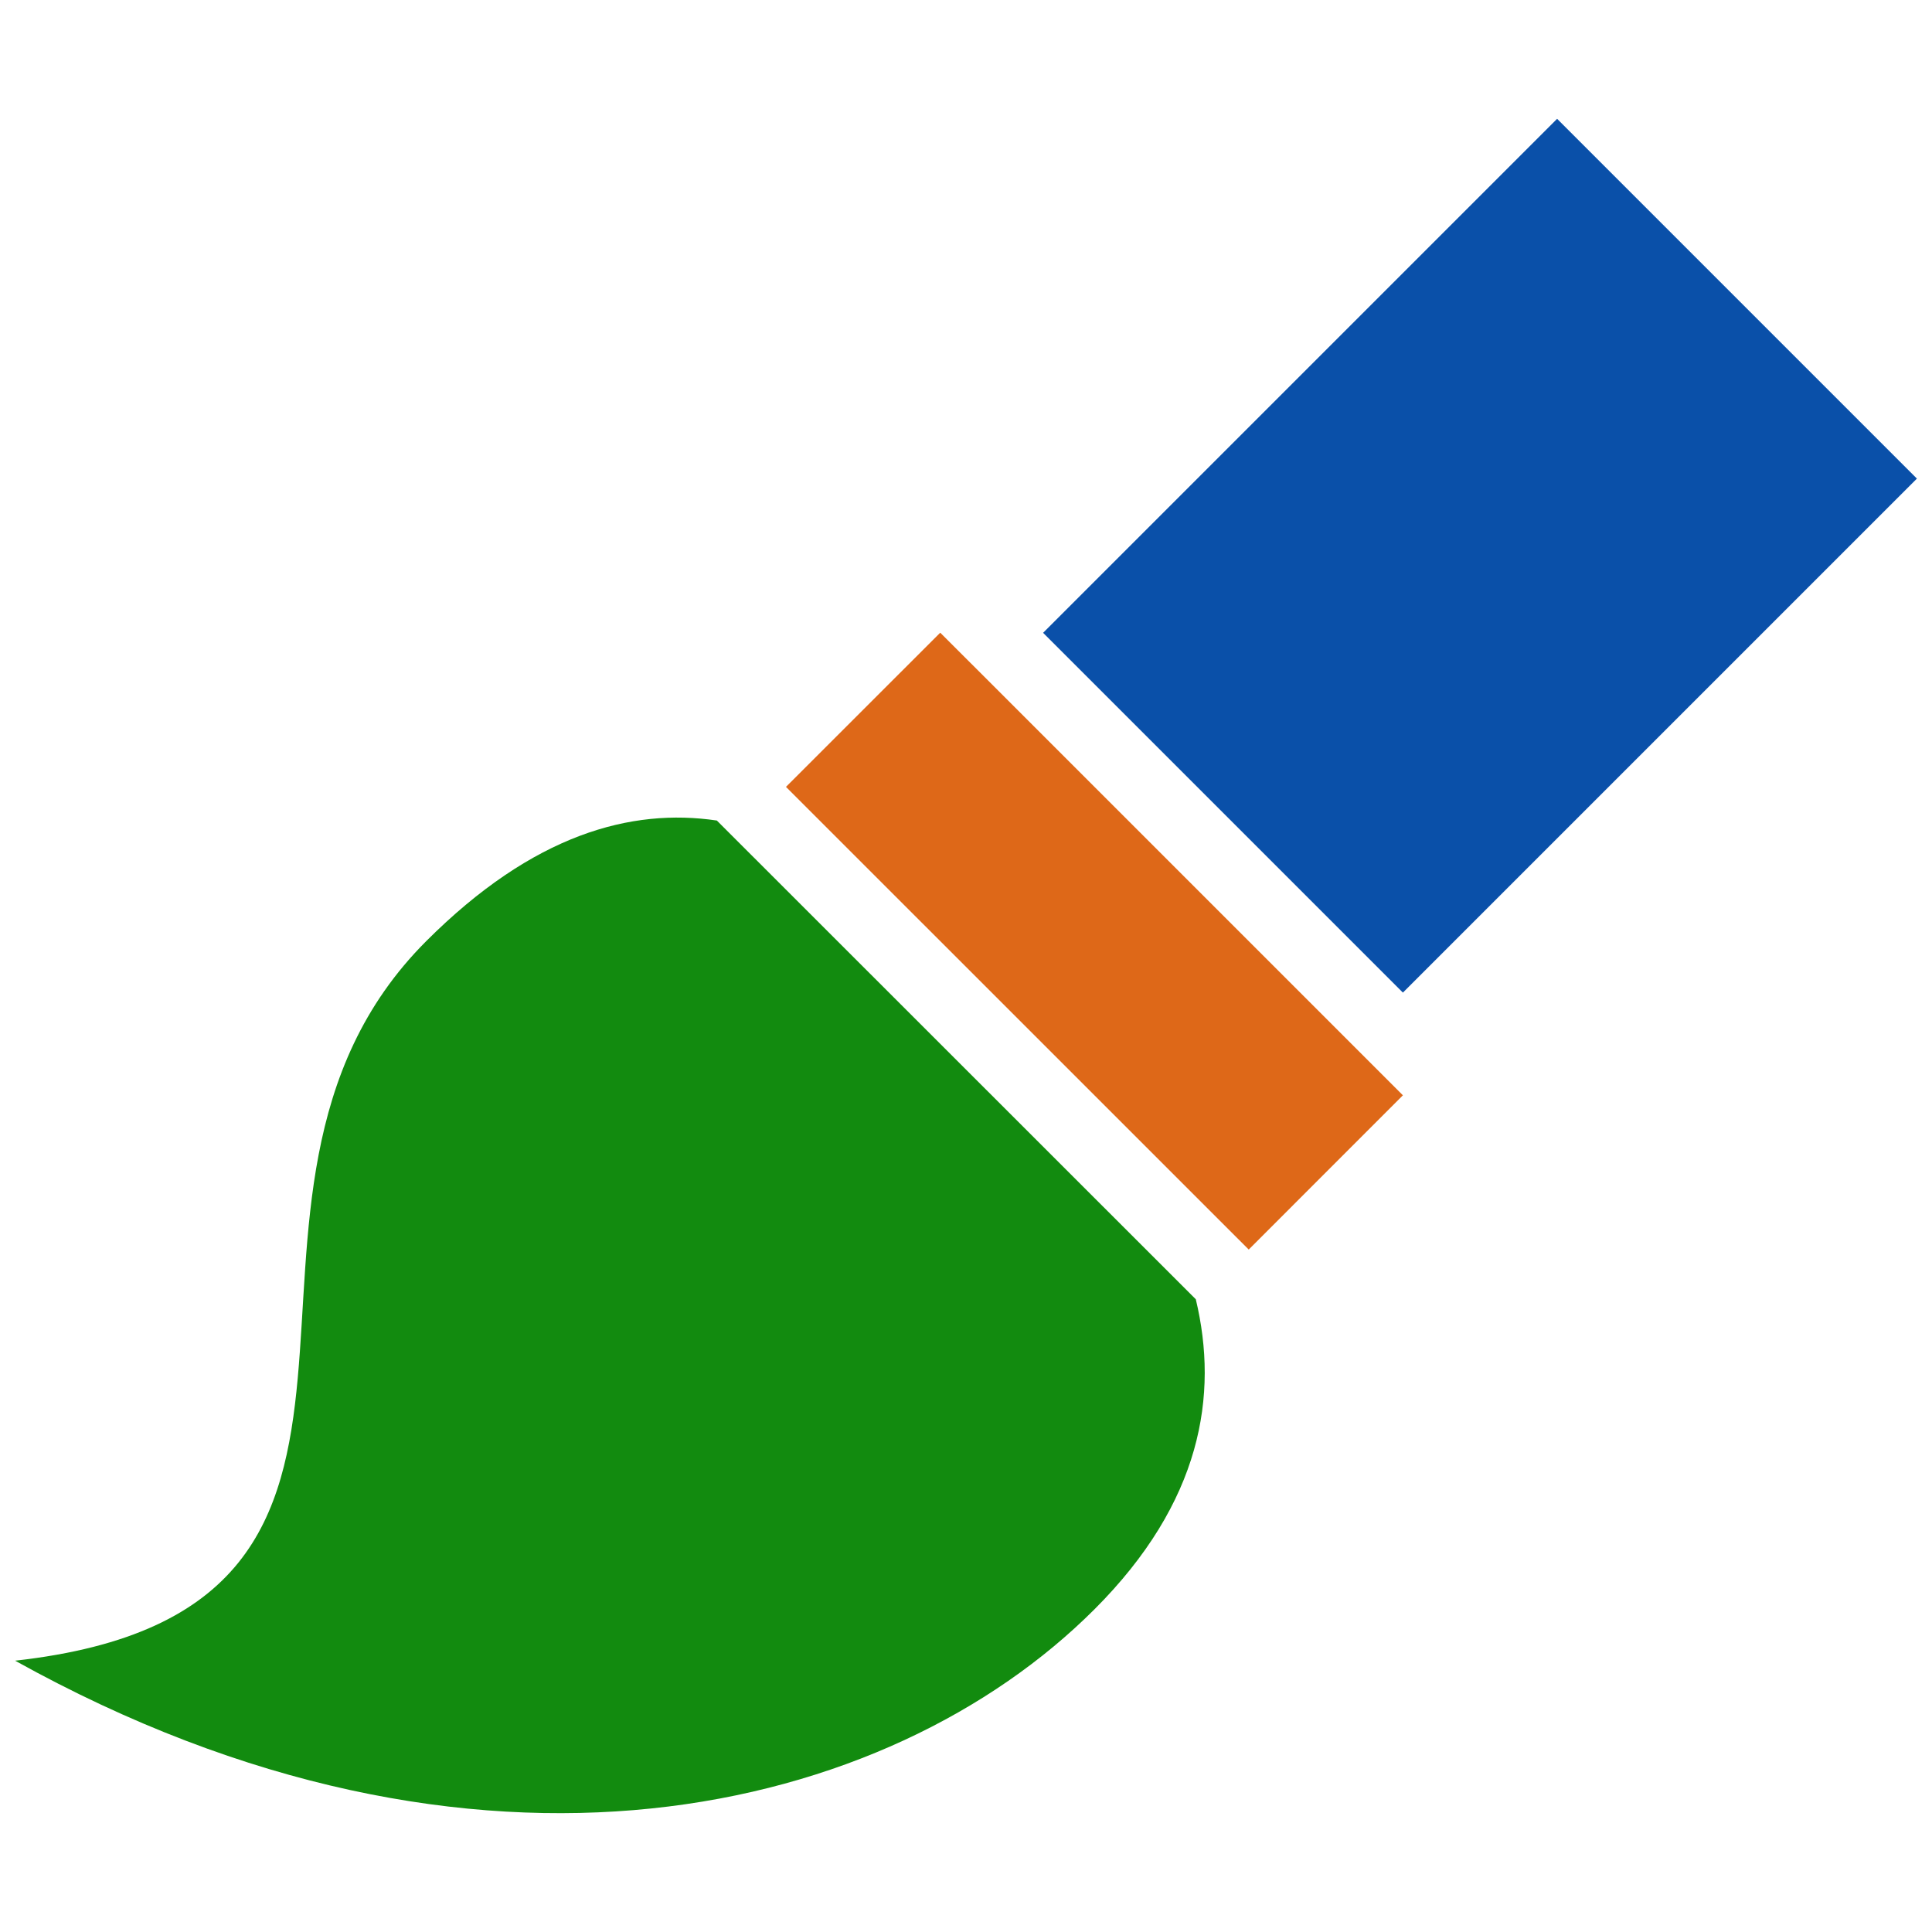
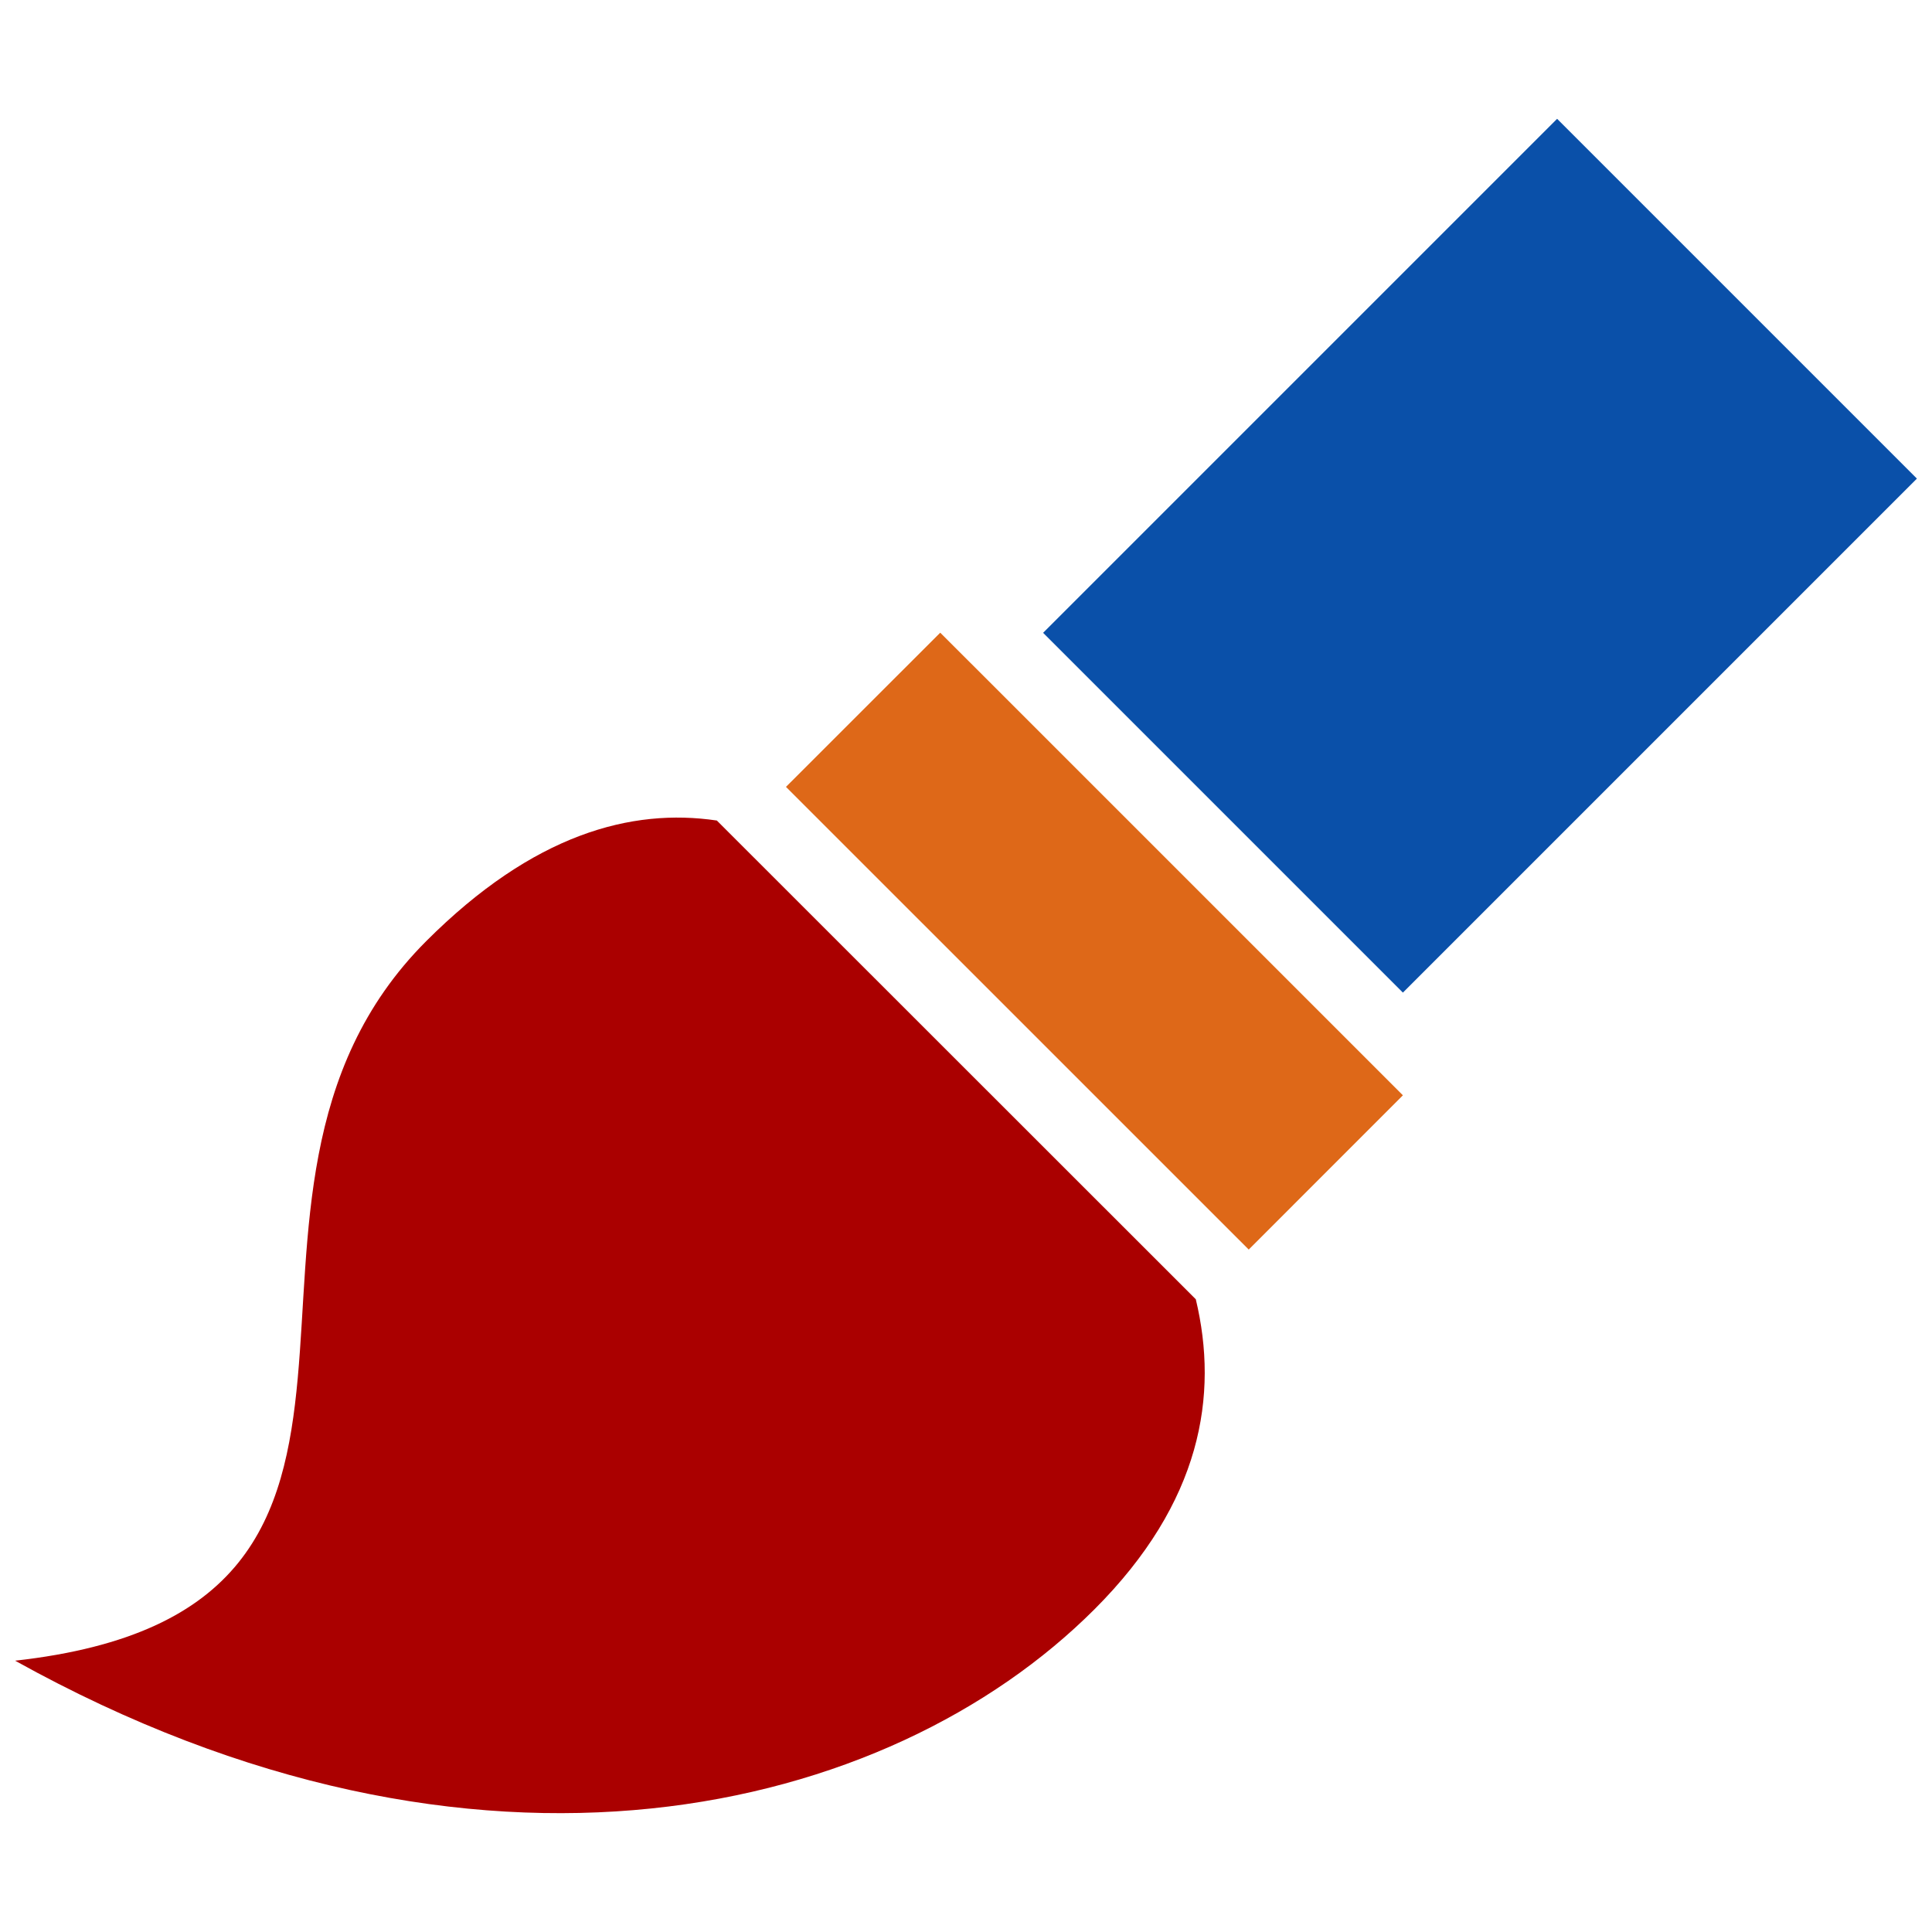
<svg xmlns="http://www.w3.org/2000/svg" width="128" height="128" viewBox="0 0 128 128" id="svg2" version="1.1">
  <defs id="defs4" />
  <g id="layer1" transform="translate(0,-924.3622)">
    <rect id="rect6" height="33.711" width="48.159" transform="matrix(0.7071068,-0.7071068,0.7071068,0.7071068,0,0)" y="732.136" x="-634.401" style="fill:#0a50a9;fill-opacity:1" />
    <polygon id="polygon8" points="19.092,13.435 18.385,12.728 13.435,7.778 12.727,7.071 10.605,9.192 16.971,15.557 " transform="matrix(4.815942,0,0,4.815942,0.9999997,932.2266)" style="fill:#de6818;fill-opacity:1" />
-     <path id="path10" d="m 72.512,1030.982 c 7.099,-7.099 8.235,-14.183 6.713,-20.54 l -31.732,-31.718 c -5.664,-0.838 -12.155,0.891 -19.254,7.99 -17.024,17.024 3.405,44.268 -27.239,47.673 30.644,17.029 57.888,10.219 71.512,-3.405 z" style="fill:#128b0f;fill-opacity:1" />
+     <path id="path10" d="m 72.512,1030.982 c 7.099,-7.099 8.235,-14.183 6.713,-20.54 l -31.732,-31.718 c -5.664,-0.838 -12.155,0.891 -19.254,7.99 -17.024,17.024 3.405,44.268 -27.239,47.673 30.644,17.029 57.888,10.219 71.512,-3.405 z" style="fill:#aa0000;fill-opacity:1" />
  </g>
</svg>
